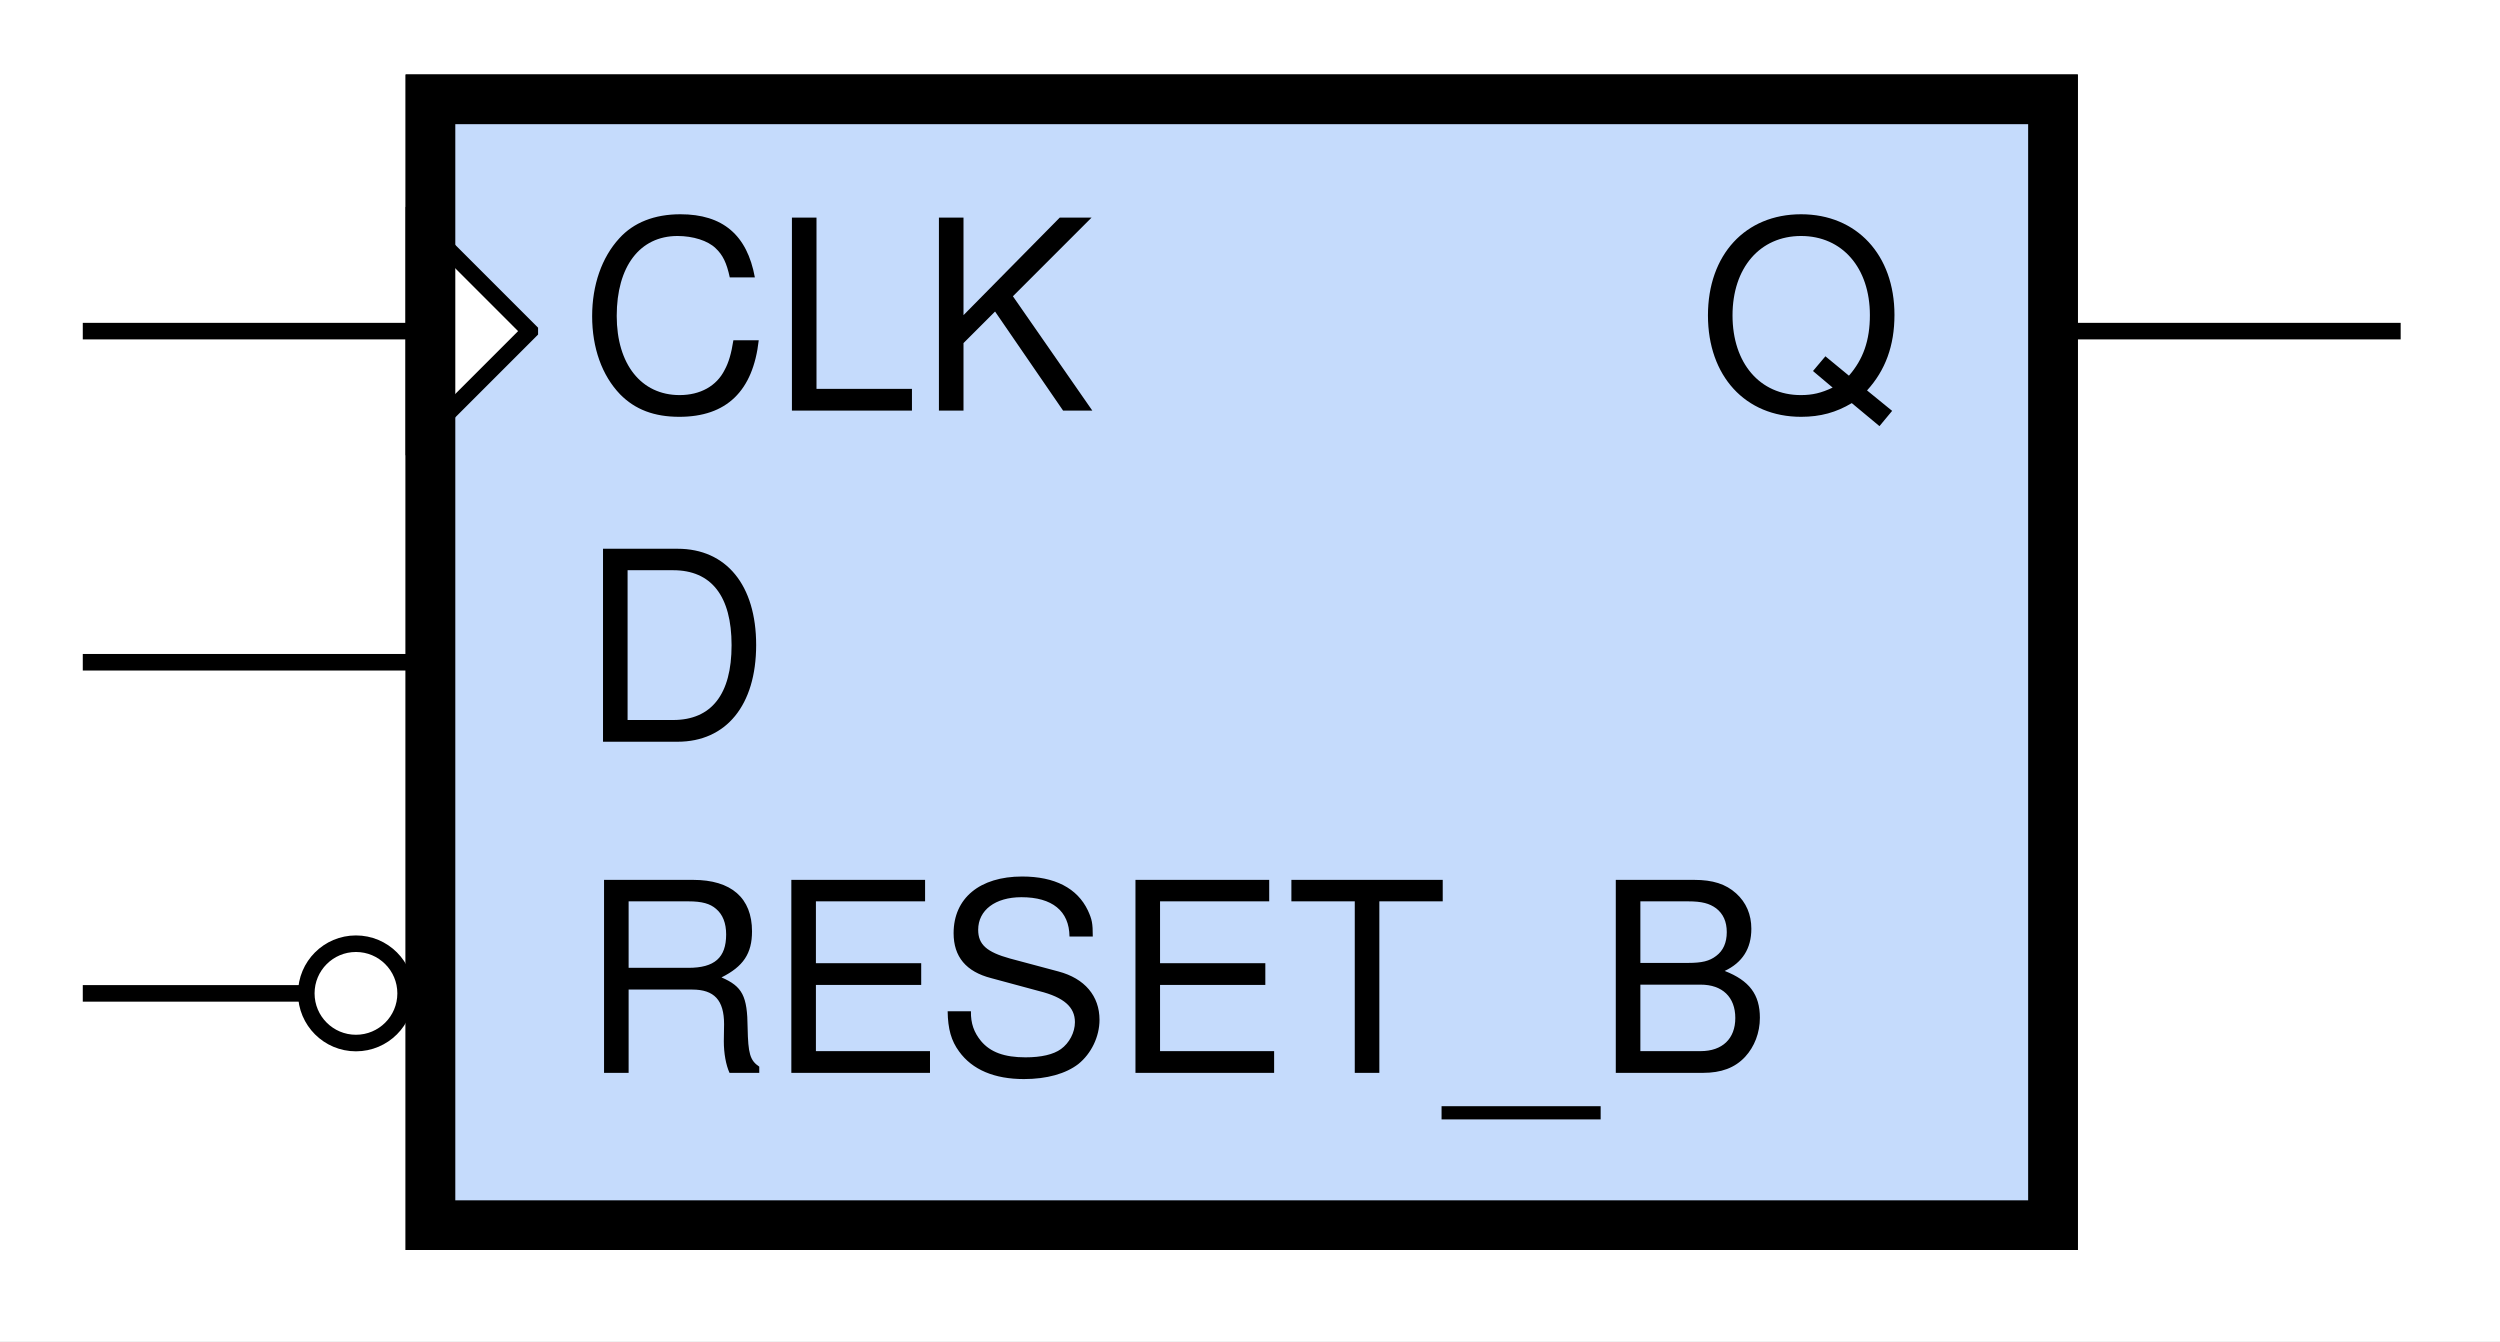
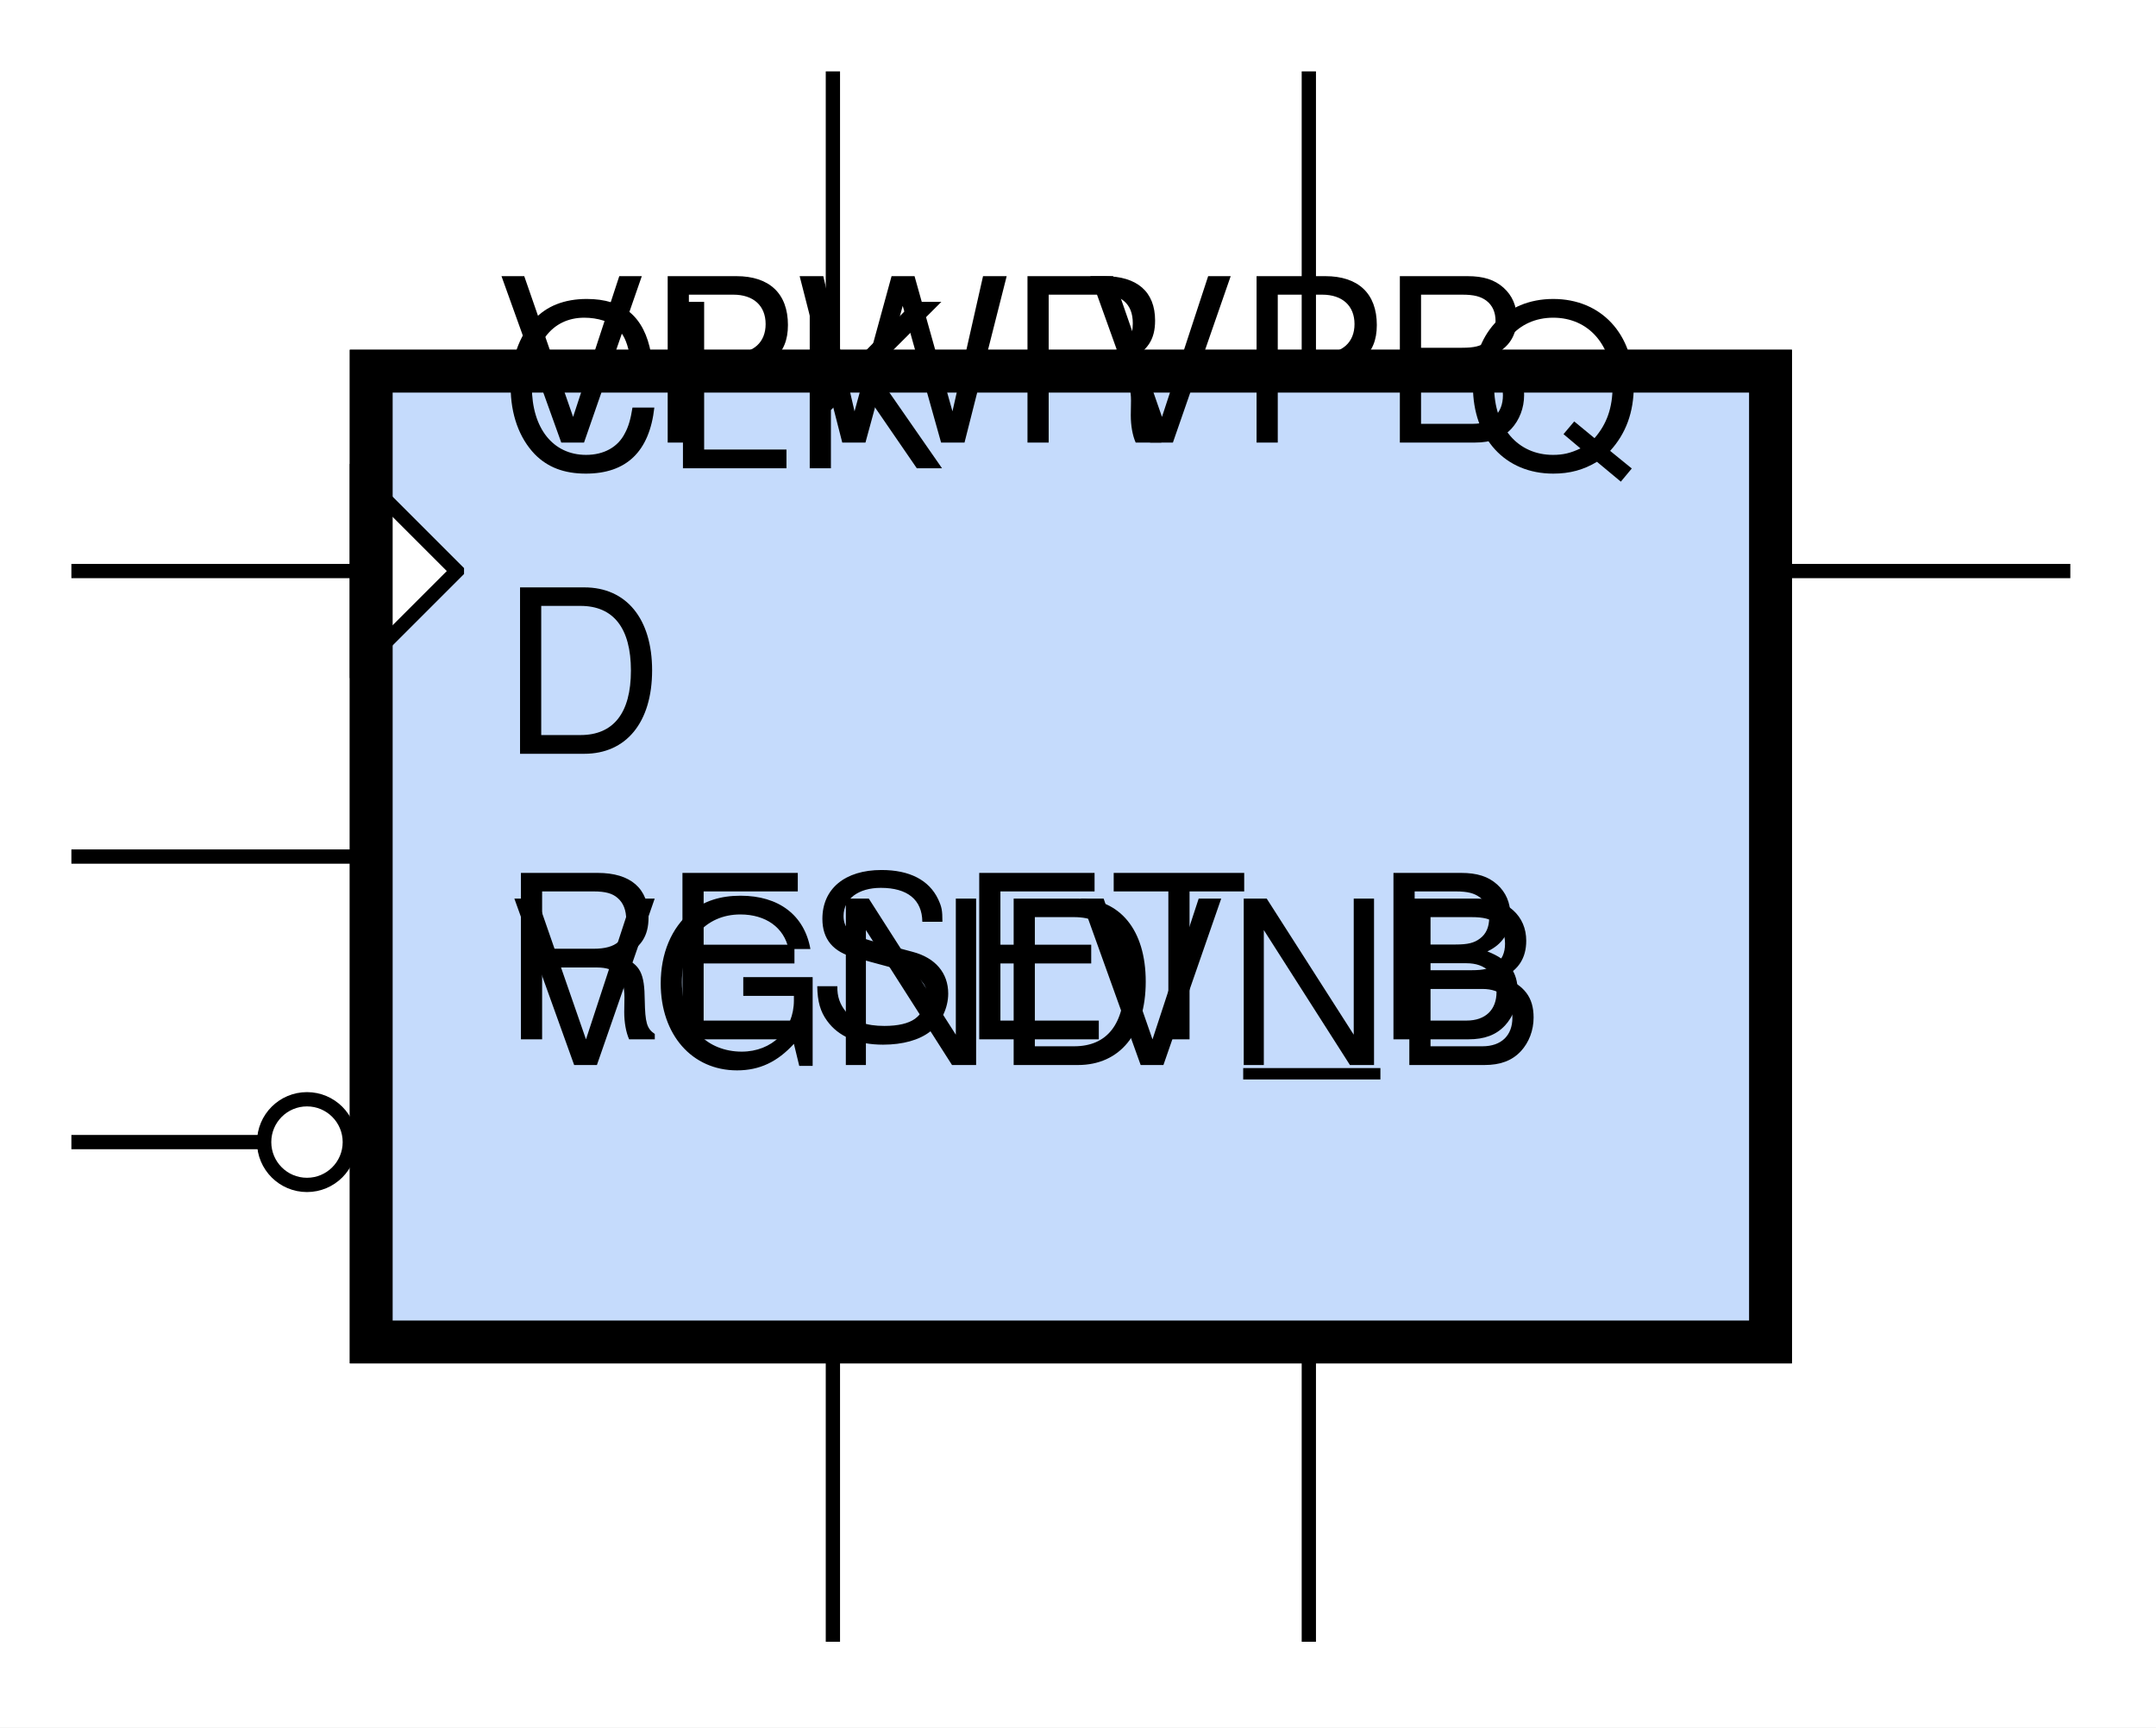
- <svg xmlns="http://www.w3.org/2000/svg" xml:space="preserve" width="151" height="81" viewBox="-25 -20 151.0 81.0" version="1.1">
+ <svg xmlns="http://www.w3.org/2000/svg" xml:space="preserve" width="151" height="121" viewBox="-25 -40 151.0 121.0" version="1.1">
  <style type="text/css">

.fnt1 {fill:#000000;
    font-family:Helvetica; font-size:12pt; font-weight:normal; font-style:normal;}
.label {fill:#000;
  text-anchor:middle;
  font-size:16pt; font-weight:bold; font-family:Sans;}
.link {fill: #0D47A1;}
.link:hover {fill: #0D47A1; text-decoration:underline;}
.link:visited {fill: #4A148C;}

</style>
  <defs>
    <marker id="clock" markerWidth="8.0" markerHeight="15.0" viewBox="0 0 8.0 15.0" refX="0.5" refY="7.5" orient="auto" markerUnits="userSpaceOnUse">
      <g transform="translate(0.5,7.5)">
        <path d="M 0 -7 L 0 7 L 7 0 z" stroke="#000000" fill="#FFFFFF" stroke-width="1" />
      </g>
    </marker>
    <marker id="bubble" markerWidth="7.0" markerHeight="7.0" viewBox="0 0 7.0 7.0" refX="3.5" refY="3.5" orient="auto" markerUnits="userSpaceOnUse">
      <g transform="translate(3.5,3.5)">
        <ellipse cx="0.0" cy="0.0" rx="3.0" ry="3.0" stroke="#000000" fill="#FFFFFF" stroke-width="1" />
      </g>
    </marker>
  </defs>
-   <rect x="-25" y="-20" width="100%" height="100%" fill="white" />
+   <rect x="-25" y="-40" width="100%" height="100%" fill="white" />
  <g transform="translate(0,0)">
    <rect x="0" y="-15.0" width="100.0" height="70.0" stroke="#000000" fill="#C5DBFC" stroke-width="1" />
    <g transform="translate(0,0)">
      <line x1="-20" y1="0" x2="0" y2="0" stroke="#000000" fill="none" stroke-width="1" marker-end="url(#clock)" />
-       <text class="fnt1" x="10" y="0" text-anchor="normal" dy="4.8">CLK</text>
+       <text class="fnt1" x="10" y="0" text-anchor="normal" dy="-7.2">CLK</text>
    </g>
    <g transform="translate(0,20)">
      <line x1="-20" y1="0" x2="0" y2="0" stroke="#000000" fill="none" stroke-width="1" />
-       <text class="fnt1" x="10" y="0" text-anchor="normal" dy="4.8">D</text>
+       <text class="fnt1" x="10" y="0" text-anchor="normal" dy="-7.2">D</text>
    </g>
    <g transform="translate(0,40)">
      <line x1="-20" y1="0" x2="-3.5" y2="0.0" stroke="#000000" fill="none" stroke-width="1" marker-end="url(#bubble)" />
-       <text class="fnt1" x="10" y="0" text-anchor="normal" dy="4.8">RESET_B</text>
+       <text class="fnt1" x="10" y="0" text-anchor="normal" dy="-7.2">RESET_B</text>
    </g>
    <g transform="translate(100.0,0)">
      <line x1="20" y1="0" x2="0" y2="0" stroke="#000000" fill="none" stroke-width="1" />
-       <text class="fnt1" x="-10" y="0" text-anchor="end" dy="4.8">Q</text>
+       <text class="fnt1" x="-10" y="0" text-anchor="end" dy="-7.2">Q</text>
+     </g>
+     <g transform="translate(33.33333,-15.0)">
+       <line x1="0" y1="-20" x2="0" y2="0" stroke="#000000" fill="none" stroke-width="1" />
+       <text class="fnt1" x="0" y="10" text-anchor="middle" dy="-4.0">VPWR</text>
+     </g>
+     <g transform="translate(66.66667,-15.0)">
+       <line x1="0" y1="-20" x2="0" y2="0" stroke="#000000" fill="none" stroke-width="1" />
+       <text class="fnt1" x="0" y="10" text-anchor="middle" dy="-4.0">VPB</text>
+     </g>
+     <g transform="translate(33.33333,55.0)">
+       <line x1="0" y1="20" x2="0" y2="0" stroke="#000000" fill="none" stroke-width="1" />
+       <text class="fnt1" x="0" y="-10" text-anchor="middle" dy="-10.4">VGND</text>
+     </g>
+     <g transform="translate(66.66667,55.0)">
+       <line x1="0" y1="20" x2="0" y2="0" stroke="#000000" fill="none" stroke-width="1" />
+       <text class="fnt1" x="0" y="-10" text-anchor="middle" dy="-10.4">VNB</text>
    </g>
  </g>
  <rect x="1.0" y="-14.0" width="98.0" height="68.0" stroke="#000000" fill="none" stroke-width="3" />
</svg>
